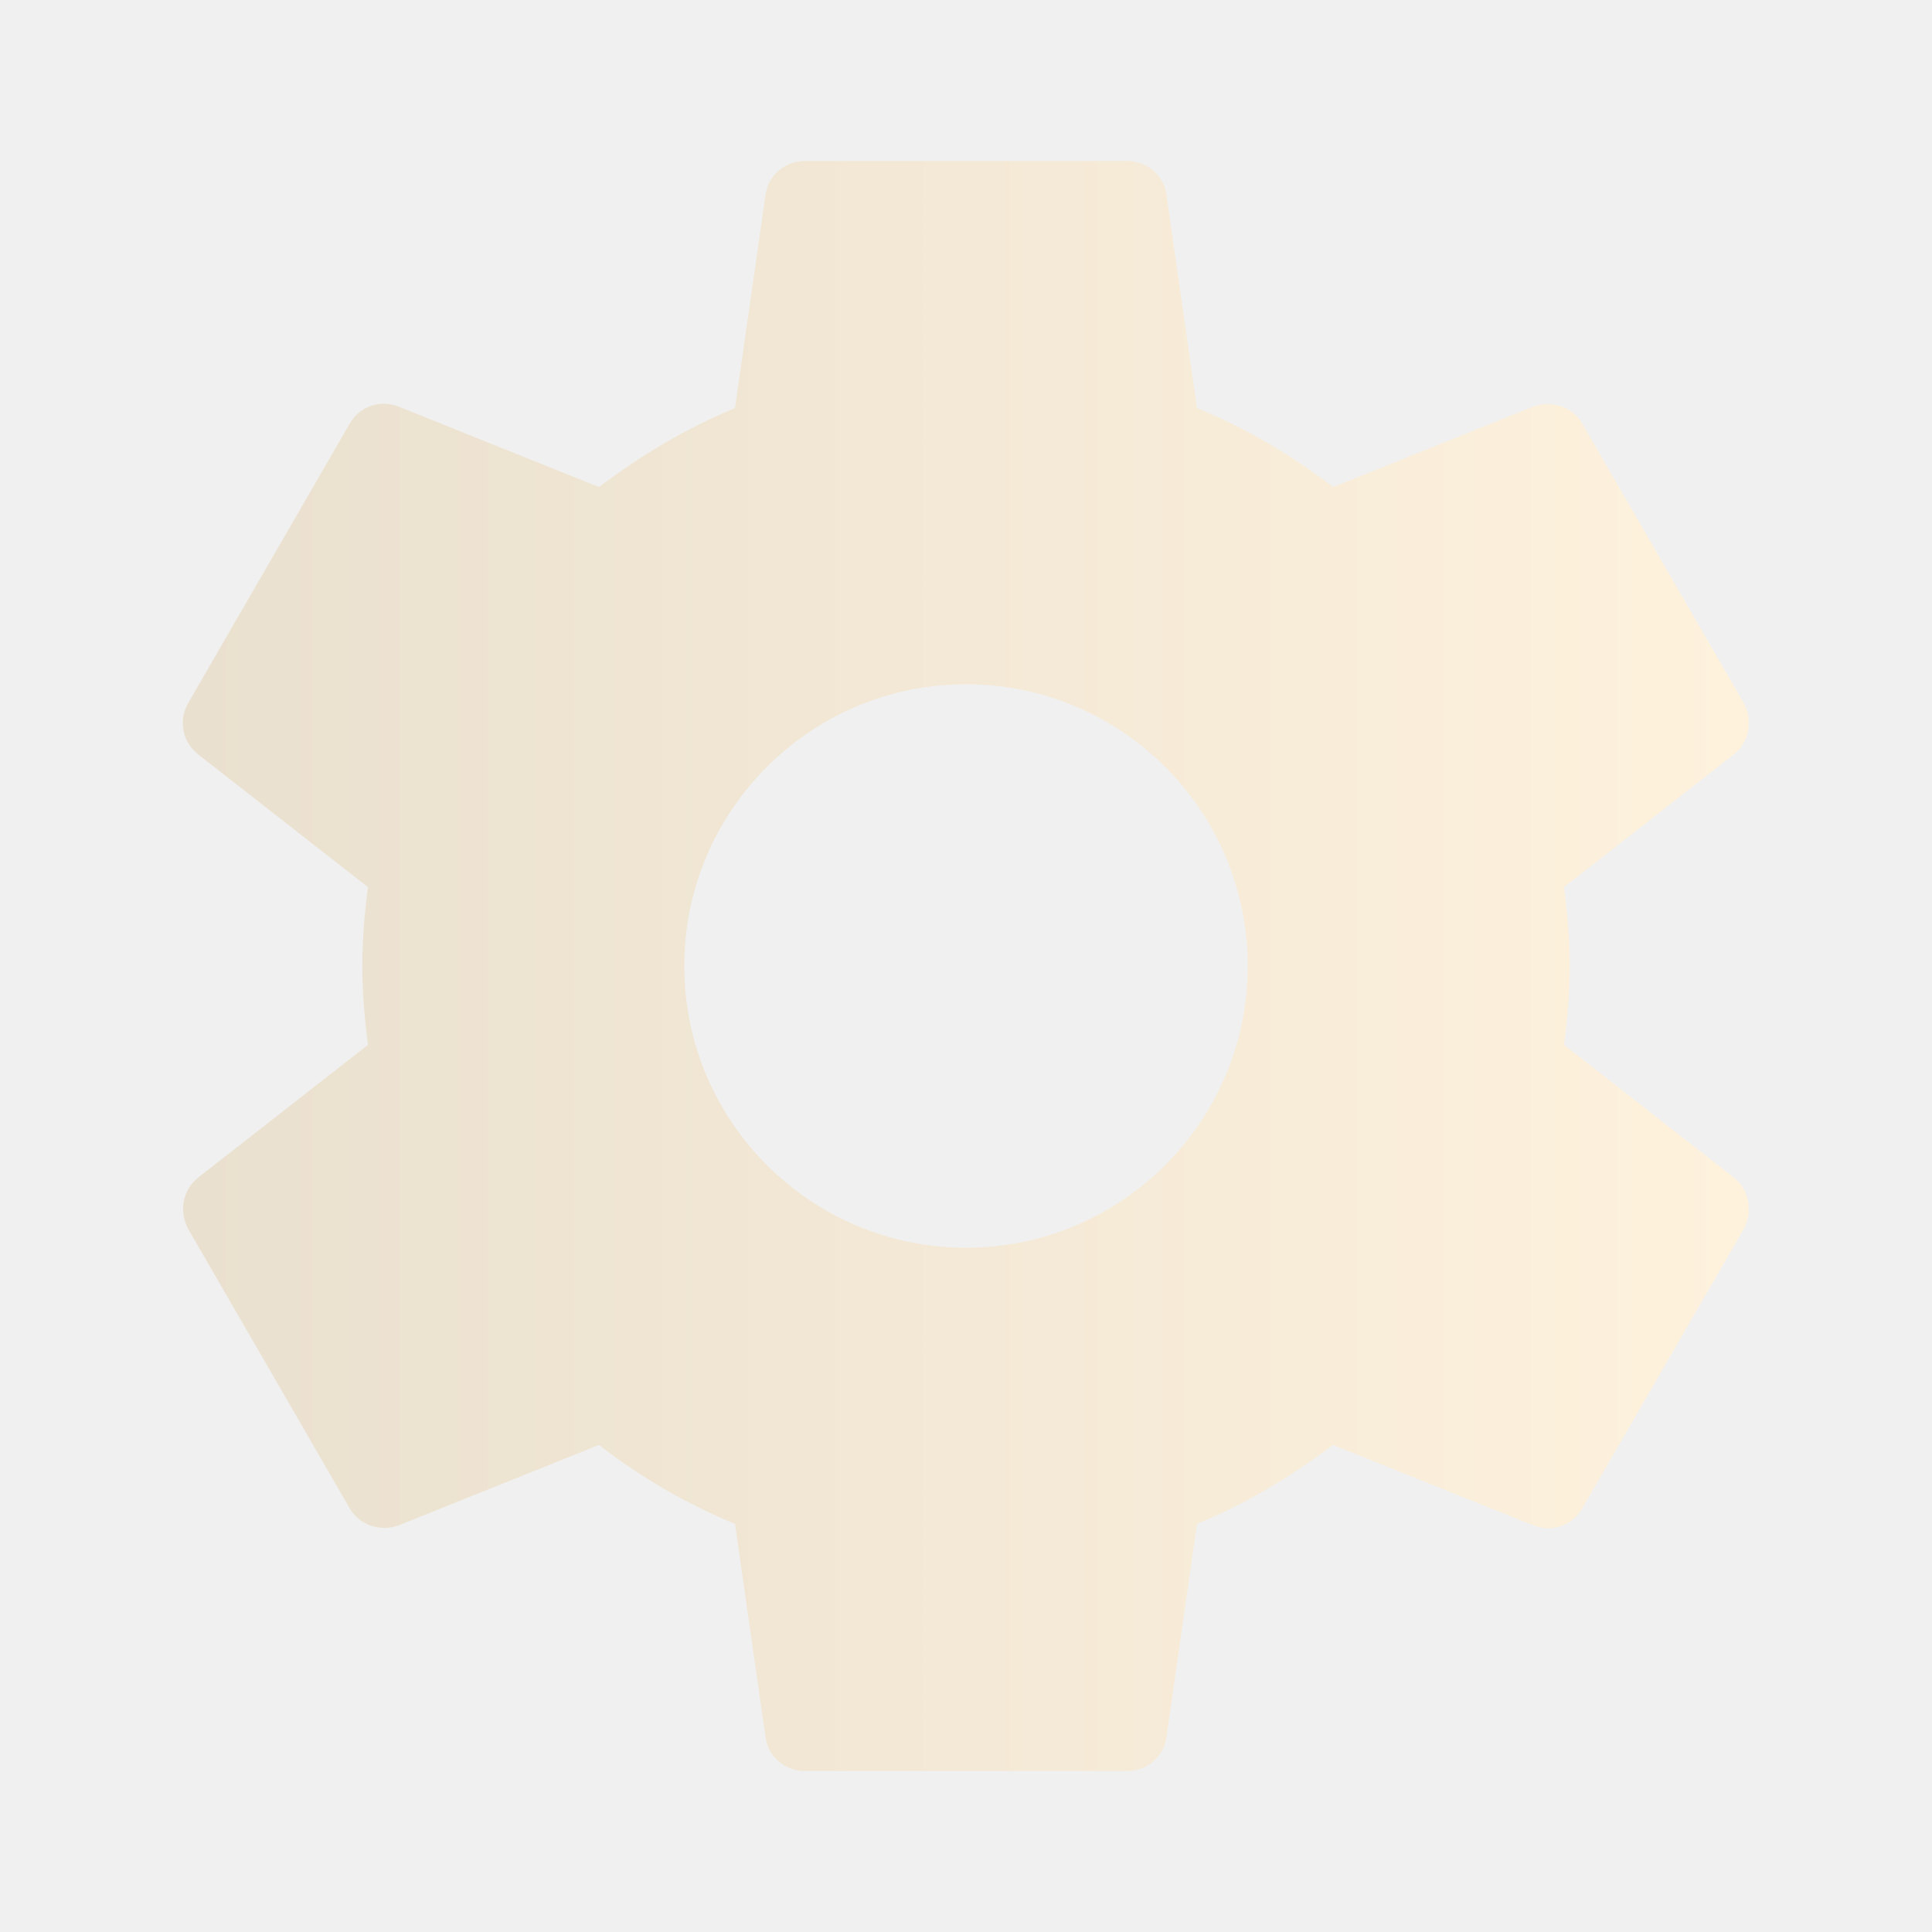
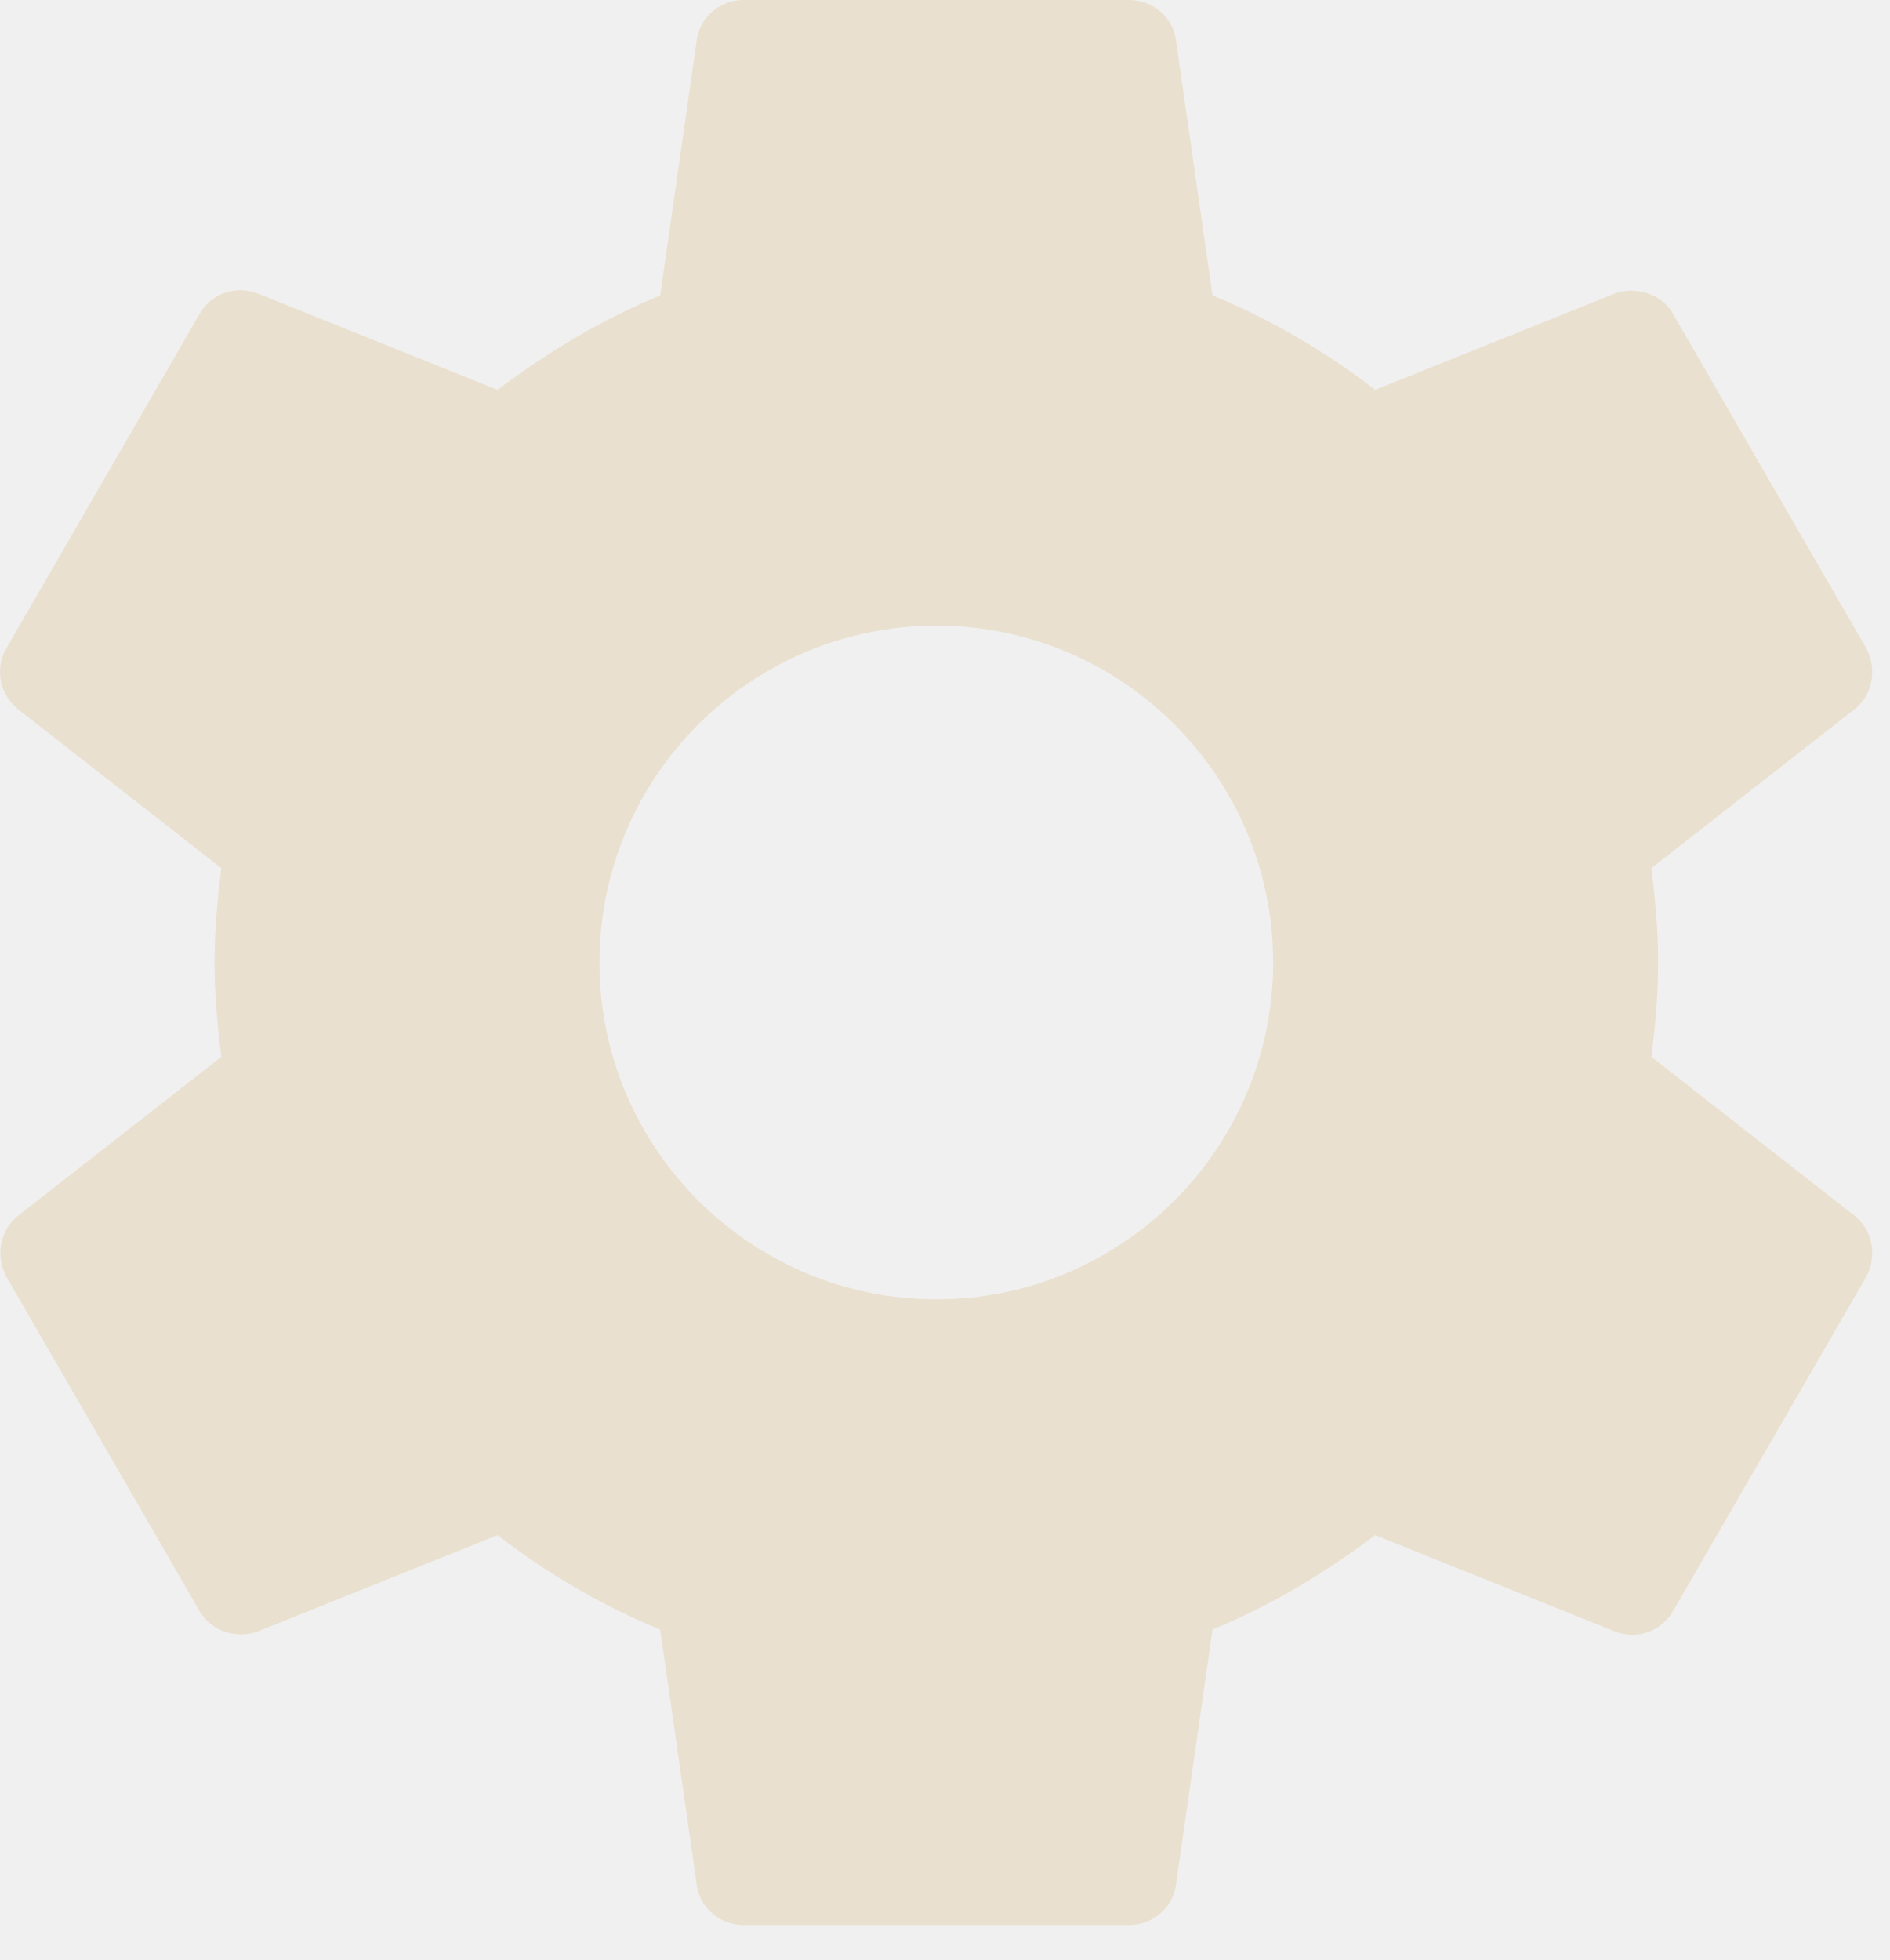
- <svg xmlns="http://www.w3.org/2000/svg" width="33" height="33" viewBox="0 0 33 33" fill="none">
-   <g clip-path="url(#clip0_61_565)">
-     <path d="M26.716 17.848C26.771 17.407 26.812 16.968 26.812 16.5C26.812 16.032 26.771 15.592 26.716 15.152L29.617 12.884C29.879 12.678 29.948 12.306 29.782 12.004L27.032 7.246C26.867 6.944 26.496 6.834 26.194 6.944L22.77 8.319C22.055 7.769 21.285 7.315 20.446 6.971L19.924 3.328C19.883 2.998 19.594 2.75 19.25 2.75H13.75C13.406 2.75 13.117 2.998 13.076 3.328L12.554 6.971C11.715 7.315 10.945 7.782 10.23 8.319L6.806 6.944C6.49 6.82 6.133 6.944 5.968 7.246L3.217 12.004C3.039 12.306 3.121 12.678 3.382 12.884L6.284 15.152C6.229 15.592 6.188 16.046 6.188 16.5C6.188 16.954 6.229 17.407 6.284 17.848L3.382 20.116C3.121 20.323 3.053 20.694 3.217 20.996L5.968 25.754C6.133 26.056 6.504 26.166 6.806 26.056L10.23 24.681C10.945 25.231 11.715 25.685 12.554 26.029L13.076 29.672C13.117 30.003 13.406 30.25 13.75 30.25H19.25C19.594 30.25 19.883 30.003 19.924 29.672L20.446 26.029C21.285 25.685 22.055 25.218 22.77 24.681L26.194 26.056C26.51 26.18 26.867 26.056 27.032 25.754L29.782 20.996C29.948 20.694 29.879 20.323 29.617 20.116L26.716 17.848ZM16.5 21.312C13.846 21.312 11.688 19.154 11.688 16.5C11.688 13.846 13.846 11.688 16.5 11.688C19.154 11.688 21.312 13.846 21.312 16.5C21.312 19.154 19.154 21.312 16.5 21.312Z" fill="url(#paint0_linear_61_565)" />
-   </g>
-   <defs>
-     <linearGradient id="paint0_linear_61_565" x1="3.122" y1="16.5" x2="29.872" y2="16.5" gradientUnits="userSpaceOnUse">
-       <stop stop-color="#EAE0CF" />
-       <stop offset="1" stop-color="#FEF2DD" />
-     </linearGradient>
-     <clipPath id="clip0_61_565">
-       <rect width="33" height="33" fill="white" />
-     </clipPath>
-   </defs>
+ <svg xmlns="http://www.w3.org/2000/svg" width="27" height="28" viewBox="0 0 27 28" fill="none">
+   <path d="M23.594 15.098C23.649 14.658 23.69 14.217 23.69 13.75C23.69 13.283 23.649 12.842 23.594 12.402L26.495 10.134C26.757 9.928 26.825 9.556 26.66 9.254L23.91 4.496C23.745 4.194 23.374 4.084 23.072 4.194L19.648 5.569C18.933 5.019 18.163 4.565 17.324 4.221L16.802 0.578C16.76 0.247 16.472 0 16.128 0H10.628C10.284 0 9.995 0.247 9.954 0.578L9.432 4.221C8.593 4.565 7.823 5.032 7.108 5.569L3.684 4.194C3.368 4.07 3.01 4.194 2.845 4.496L0.095 9.254C-0.083 9.556 -0.001 9.928 0.26 10.134L3.162 12.402C3.107 12.842 3.065 13.296 3.065 13.75C3.065 14.204 3.107 14.658 3.162 15.098L0.26 17.366C-0.001 17.573 -0.07 17.944 0.095 18.246L2.845 23.004C3.01 23.306 3.382 23.416 3.684 23.306L7.108 21.931C7.823 22.481 8.593 22.935 9.432 23.279L9.954 26.922C9.995 27.253 10.284 27.5 10.628 27.5H16.128C16.472 27.5 16.76 27.253 16.802 26.922L17.324 23.279C18.163 22.935 18.933 22.468 19.648 21.931L23.072 23.306C23.388 23.43 23.745 23.306 23.91 23.004L26.66 18.246C26.825 17.944 26.757 17.573 26.495 17.366L23.594 15.098ZM13.378 18.562C10.724 18.562 8.565 16.404 8.565 13.75C8.565 11.096 10.724 8.938 13.378 8.938C16.032 8.938 18.19 11.096 18.19 13.75C18.19 16.404 16.032 18.562 13.378 18.562Z" fill="#EAE0CF" />
</svg>
